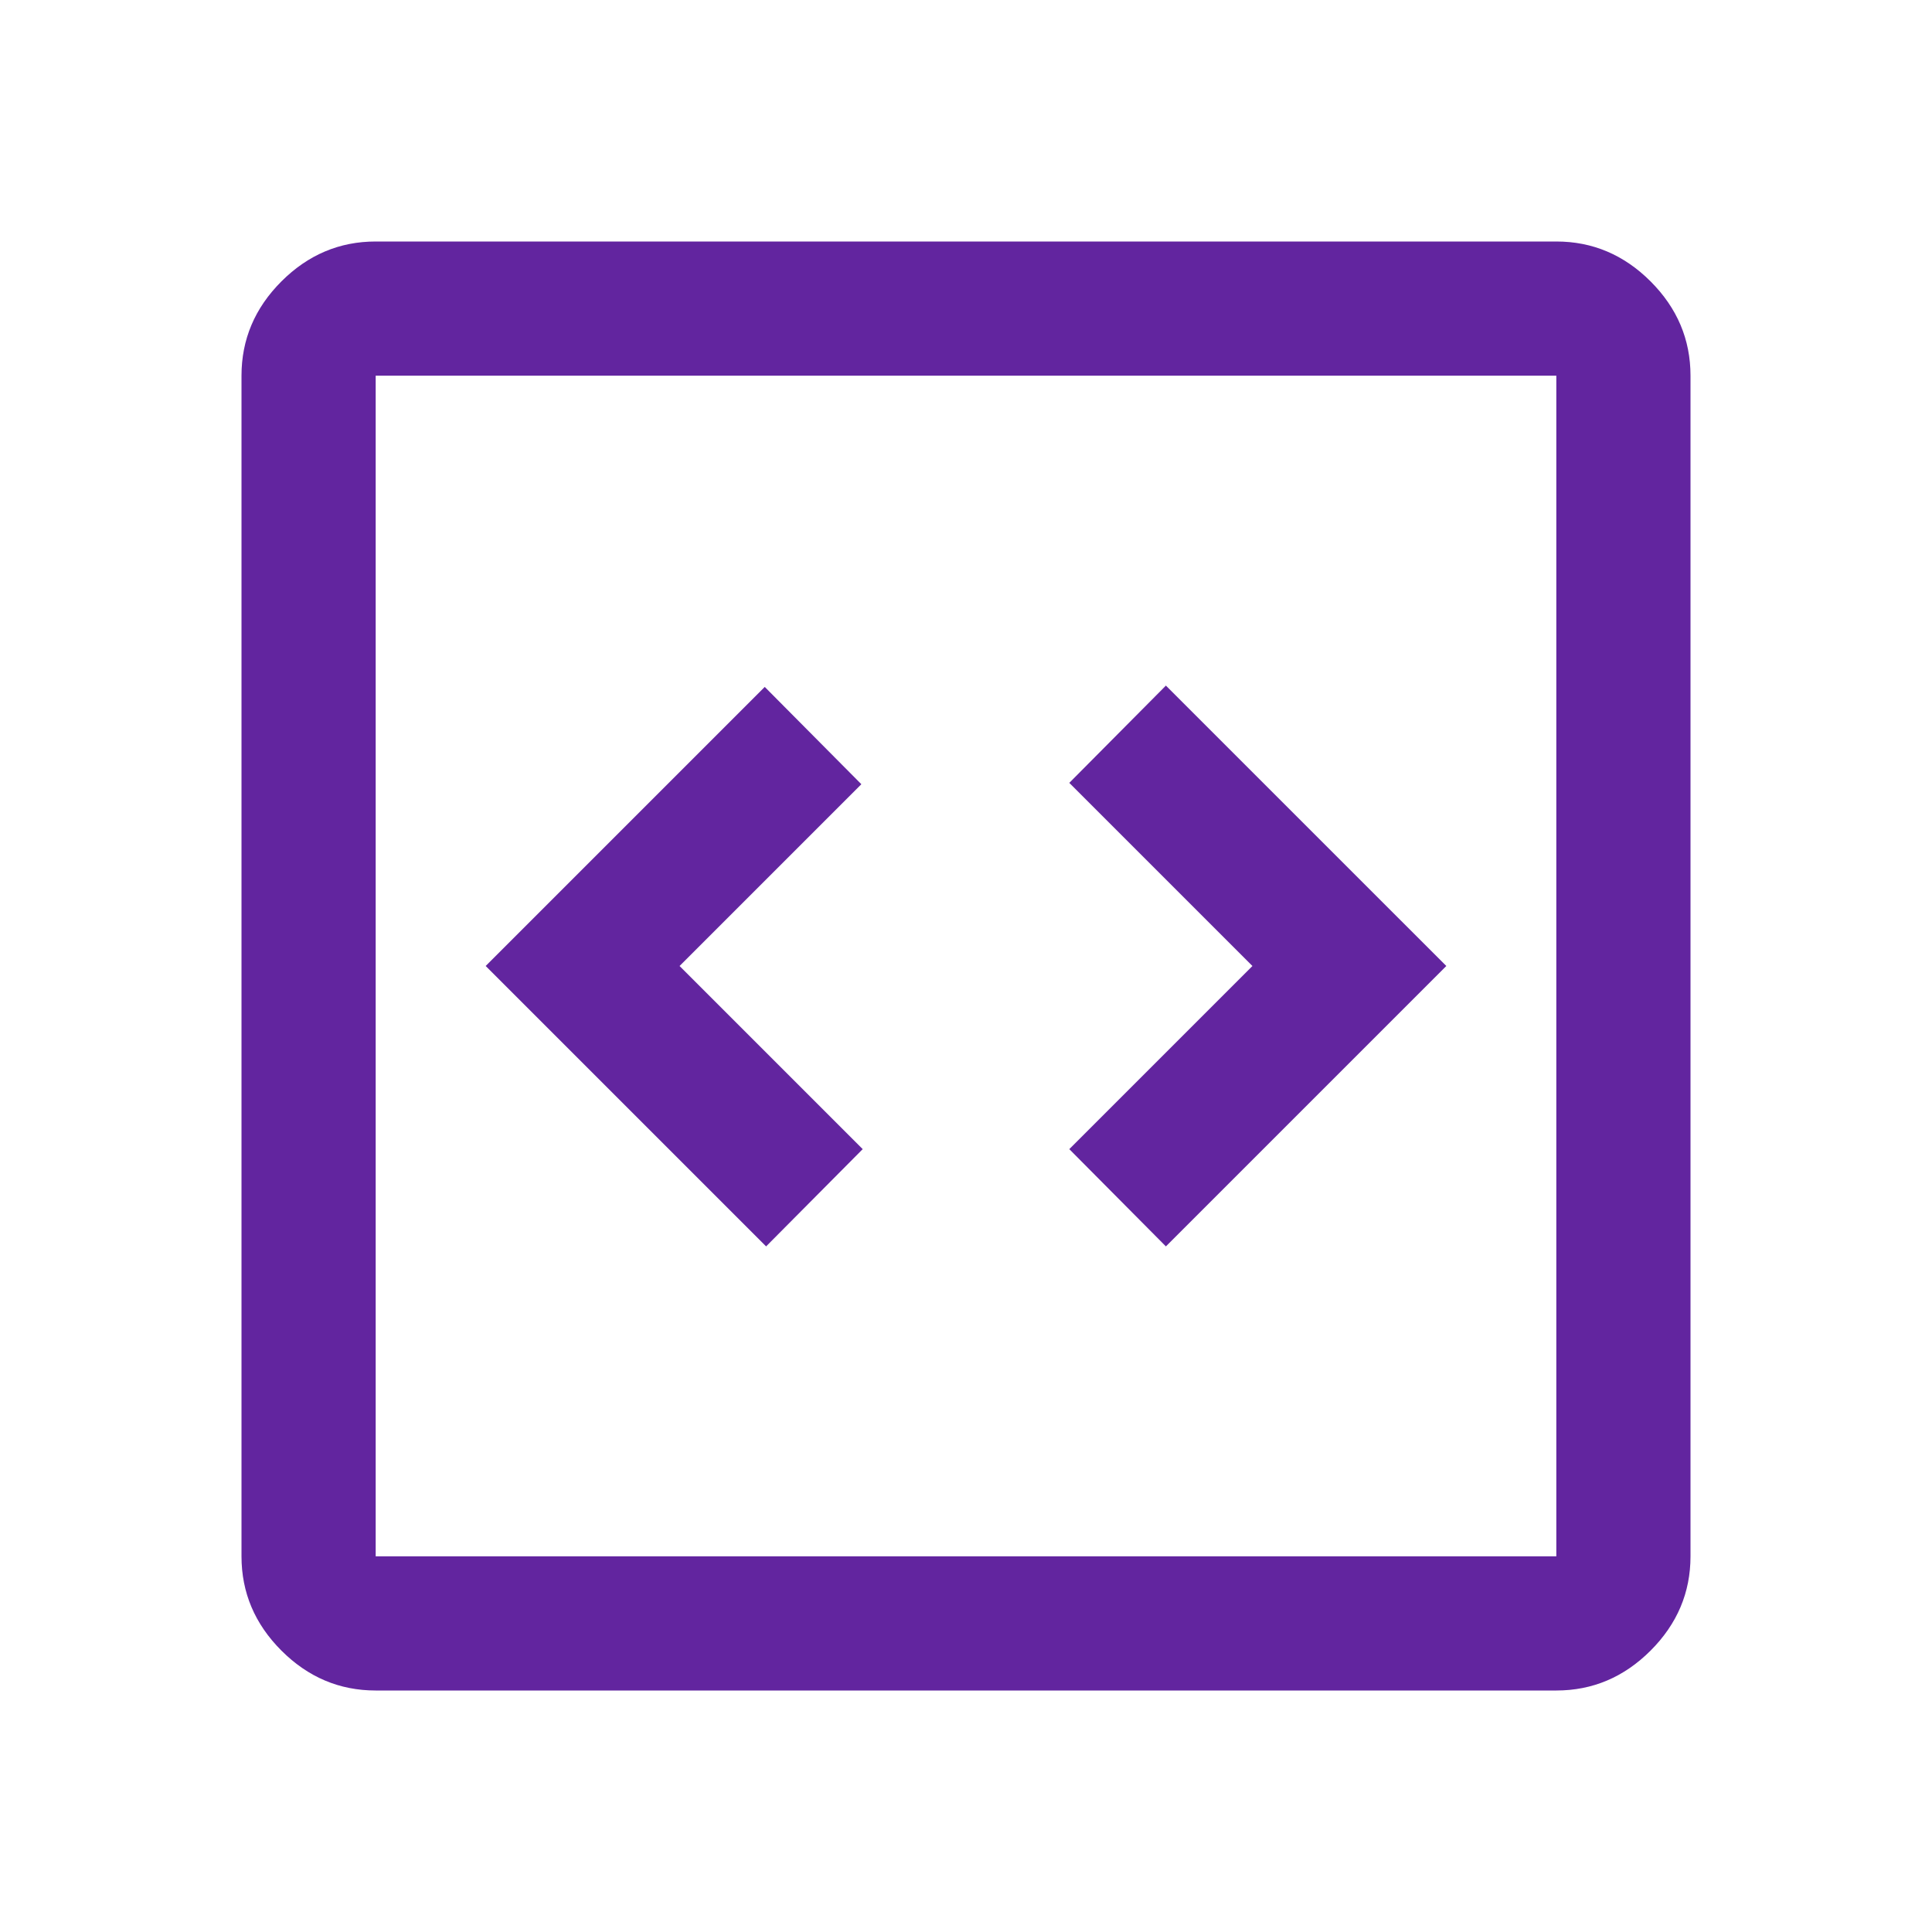
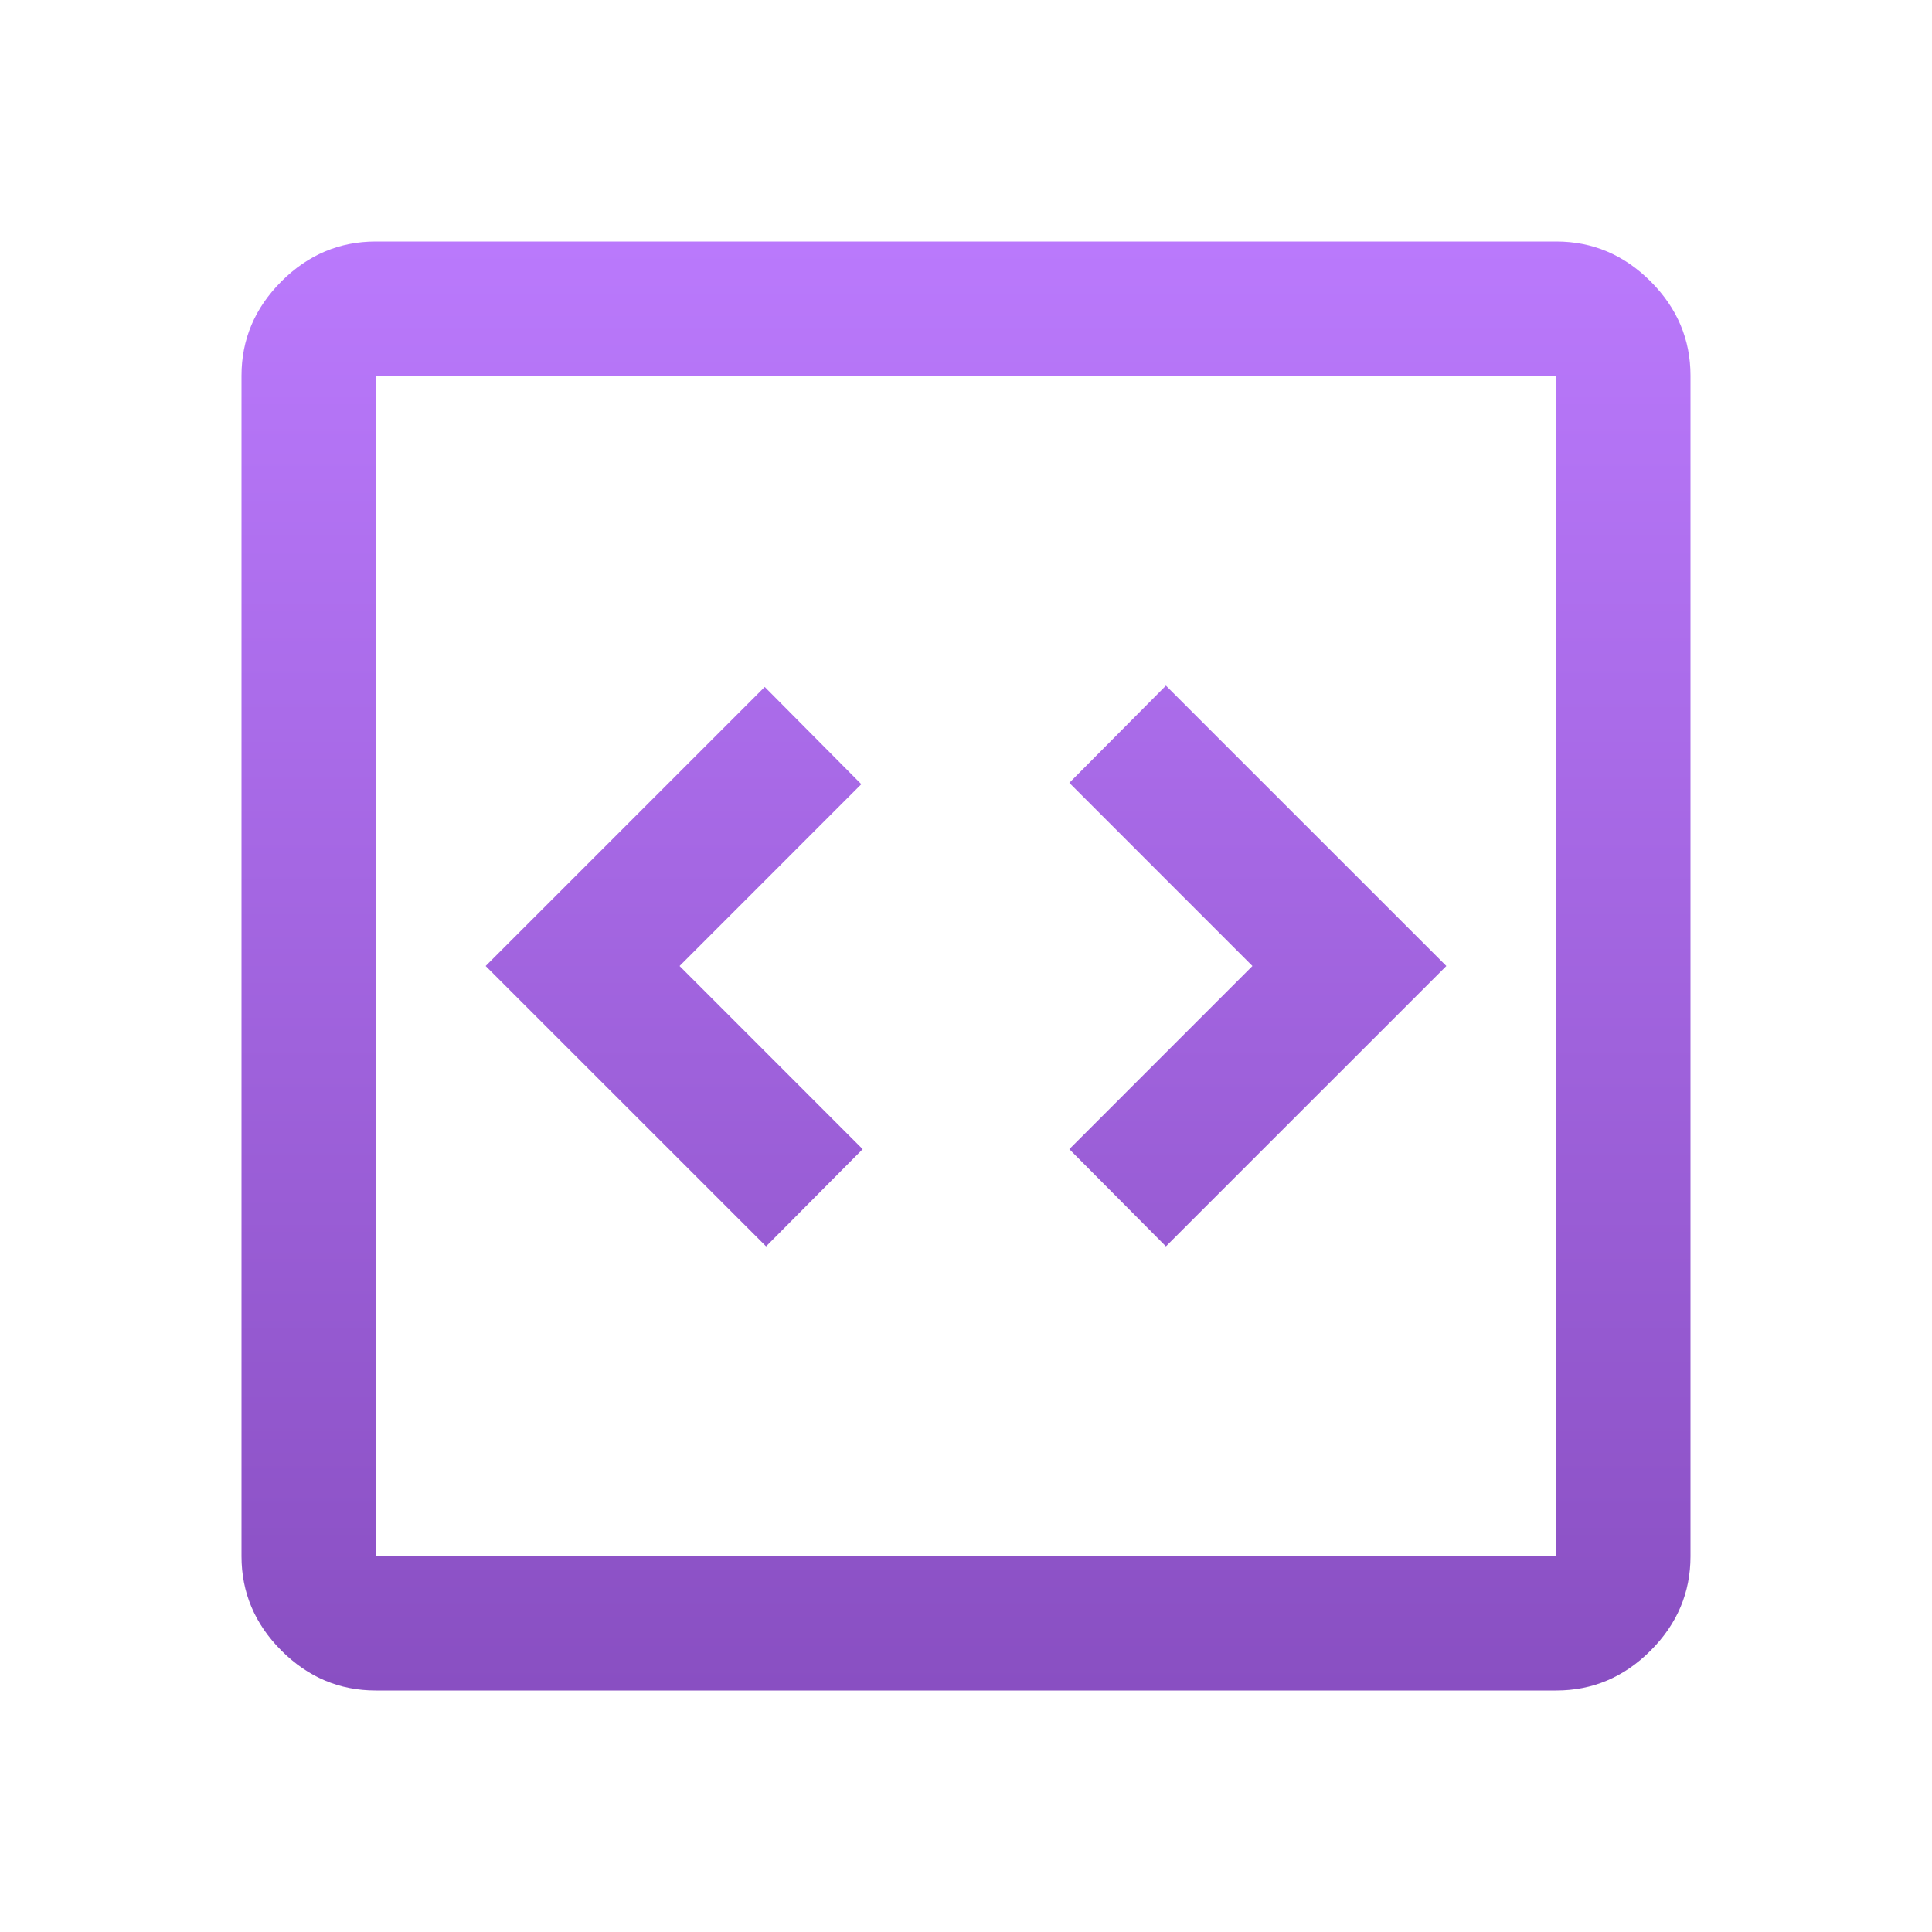
- <svg xmlns="http://www.w3.org/2000/svg" height="40px" viewBox="0 -960 960 960" width="40px" fill="#62259F">
-   <path d="m380.67-340.67 48-48.33-91-91L428-570.33l-48-48.34L241.33-480l139.34 139.33Zm198.66 0L718.67-480 579.33-619.33l-48 48.33 91 91-91 91 48 48.33ZM186.67-120q-27 0-46.84-19.83Q120-159.67 120-186.67v-586.66q0-27 19.83-46.84Q159.67-840 186.67-840h586.66q27 0 46.84 19.83Q840-800.33 840-773.33v586.66q0 27-19.83 46.84Q800.33-120 773.33-120H186.67Zm0-66.67h586.66v-586.66H186.67v586.66Zm0-586.66v586.66-586.66Z" />
+ <svg xmlns="http://www.w3.org/2000/svg" width="40" height="40" viewBox="0 0 40 40" fill="none">
+   <path d="M15.861 25.805L17.861 23.792L14.07 20L17.833 16.236L15.833 14.222L10.055 20L15.861 25.805ZM24.139 25.805L29.945 20L24.139 14.195L22.139 16.208L25.93 20L22.139 23.792L24.139 25.805ZM7.778 35C7.028 35 6.377 34.725 5.826 34.174C5.275 33.623 5 32.972 5 32.222V7.778C5 7.028 5.275 6.377 5.826 5.826C6.377 5.275 7.028 5 7.778 5H32.222C32.972 5 33.623 5.275 34.174 5.826C34.725 6.377 35 7.028 35 7.778V32.222C35 32.972 34.725 33.623 34.174 34.174C33.623 34.725 32.972 35 32.222 35H7.778ZM7.778 32.222H32.222V7.778H7.778V32.222Z" fill="url(#paint0_linear_90_21)" />
+   <defs>
+     <linearGradient id="paint0_linear_90_21" x1="20" y1="5" x2="20" y2="35" gradientUnits="userSpaceOnUse">
+       <stop stop-color="#BA79FC" />
+       <stop offset="1" stop-color="#894FC2" />
+     </linearGradient>
+   </defs>
</svg>
